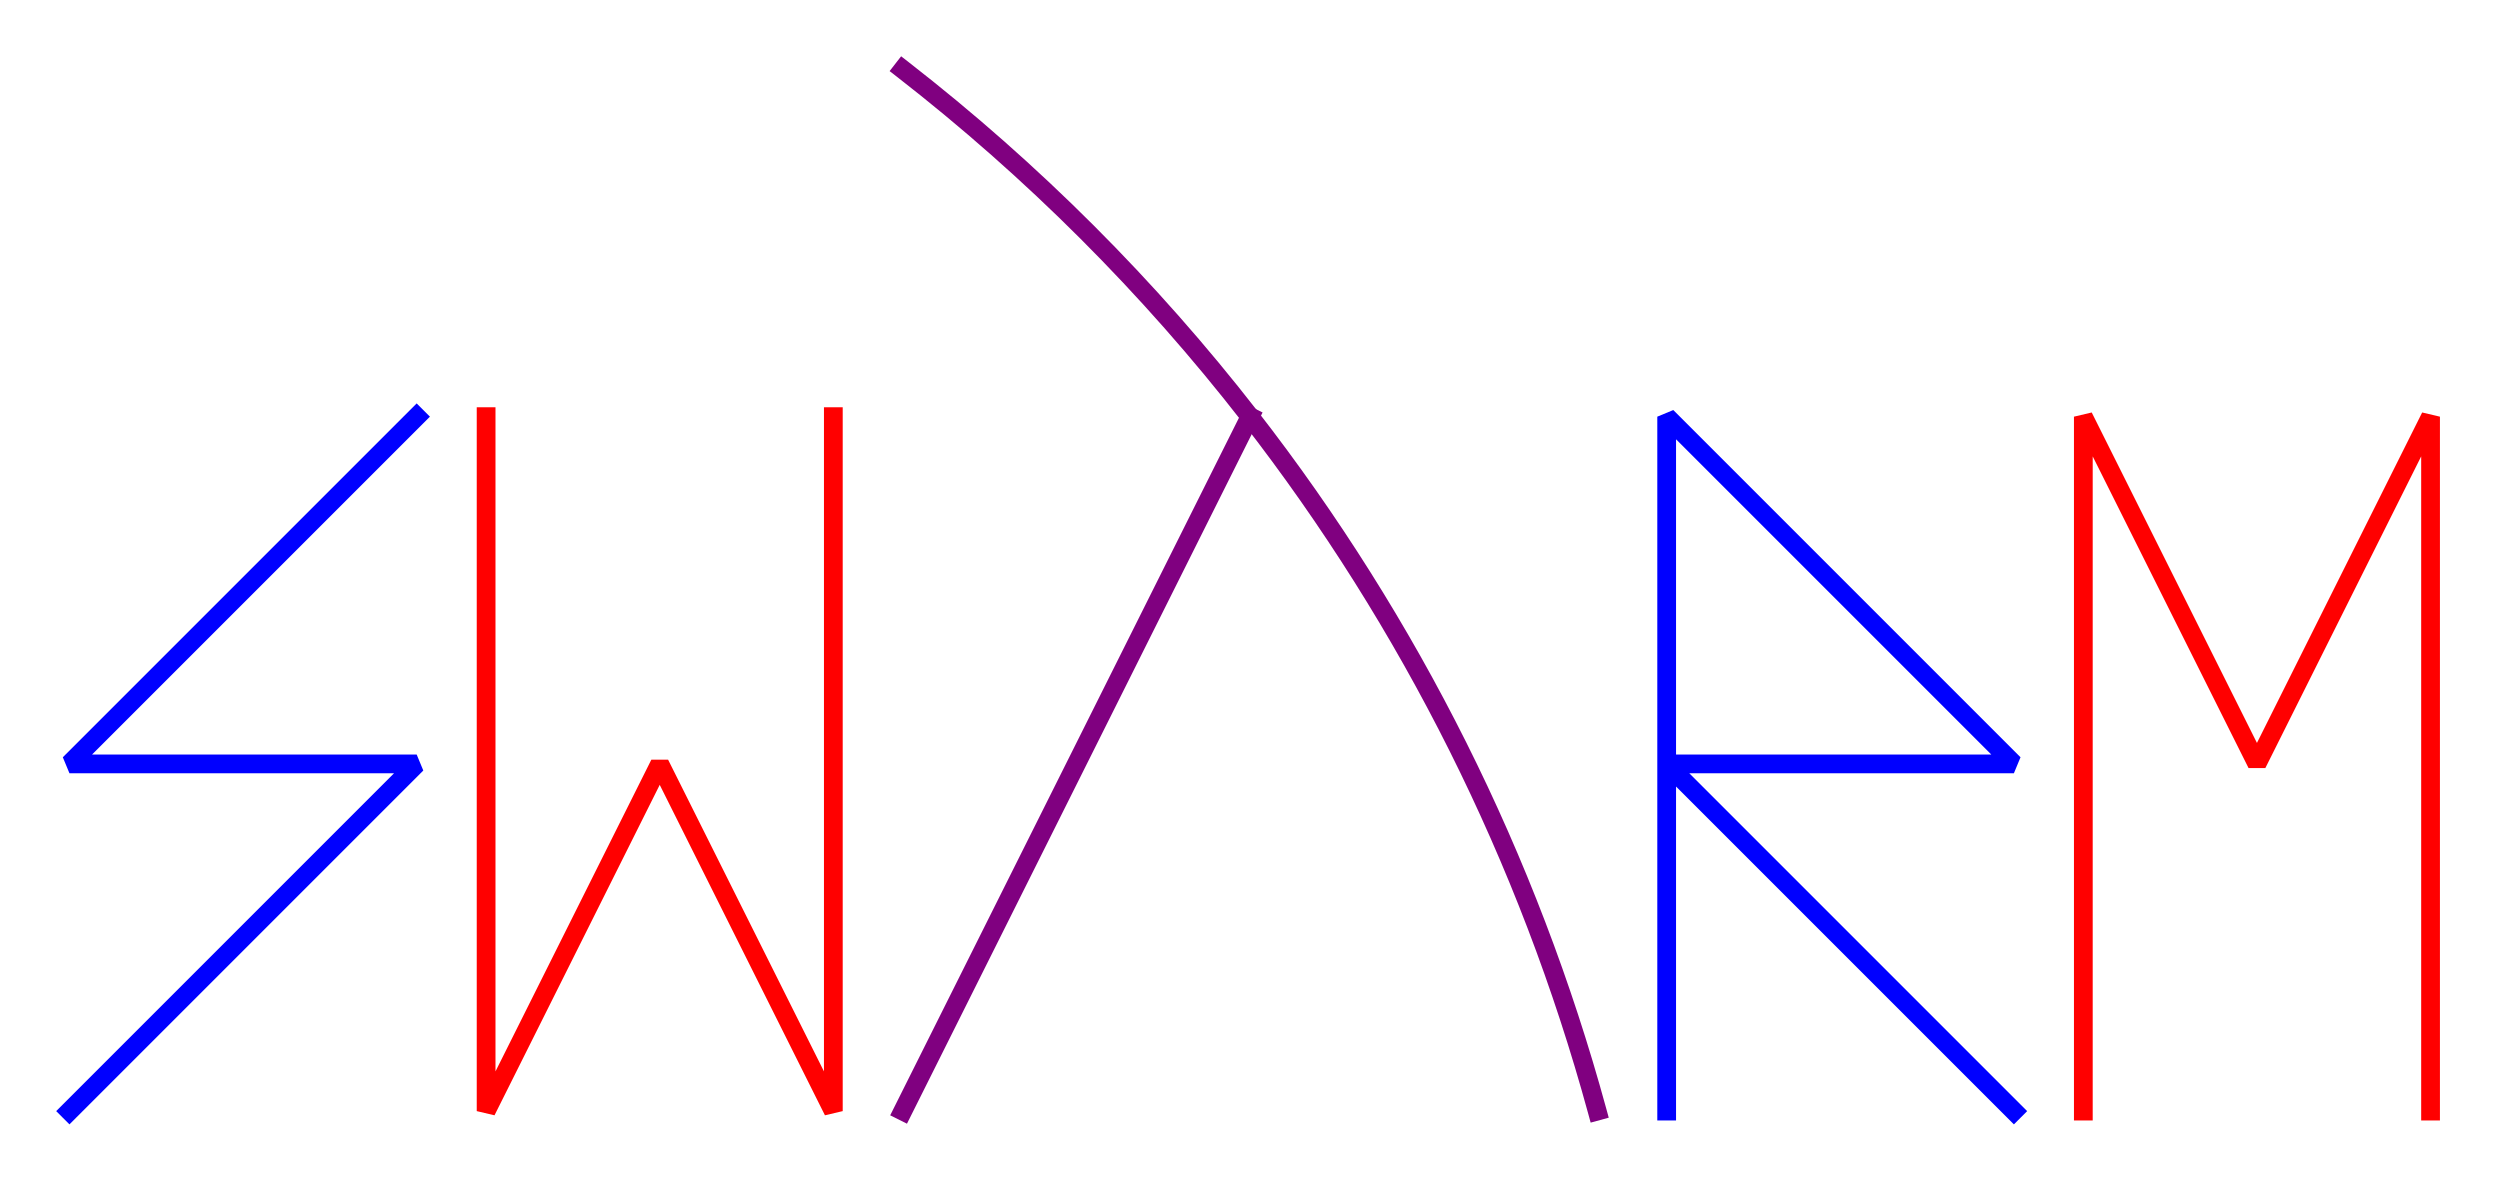
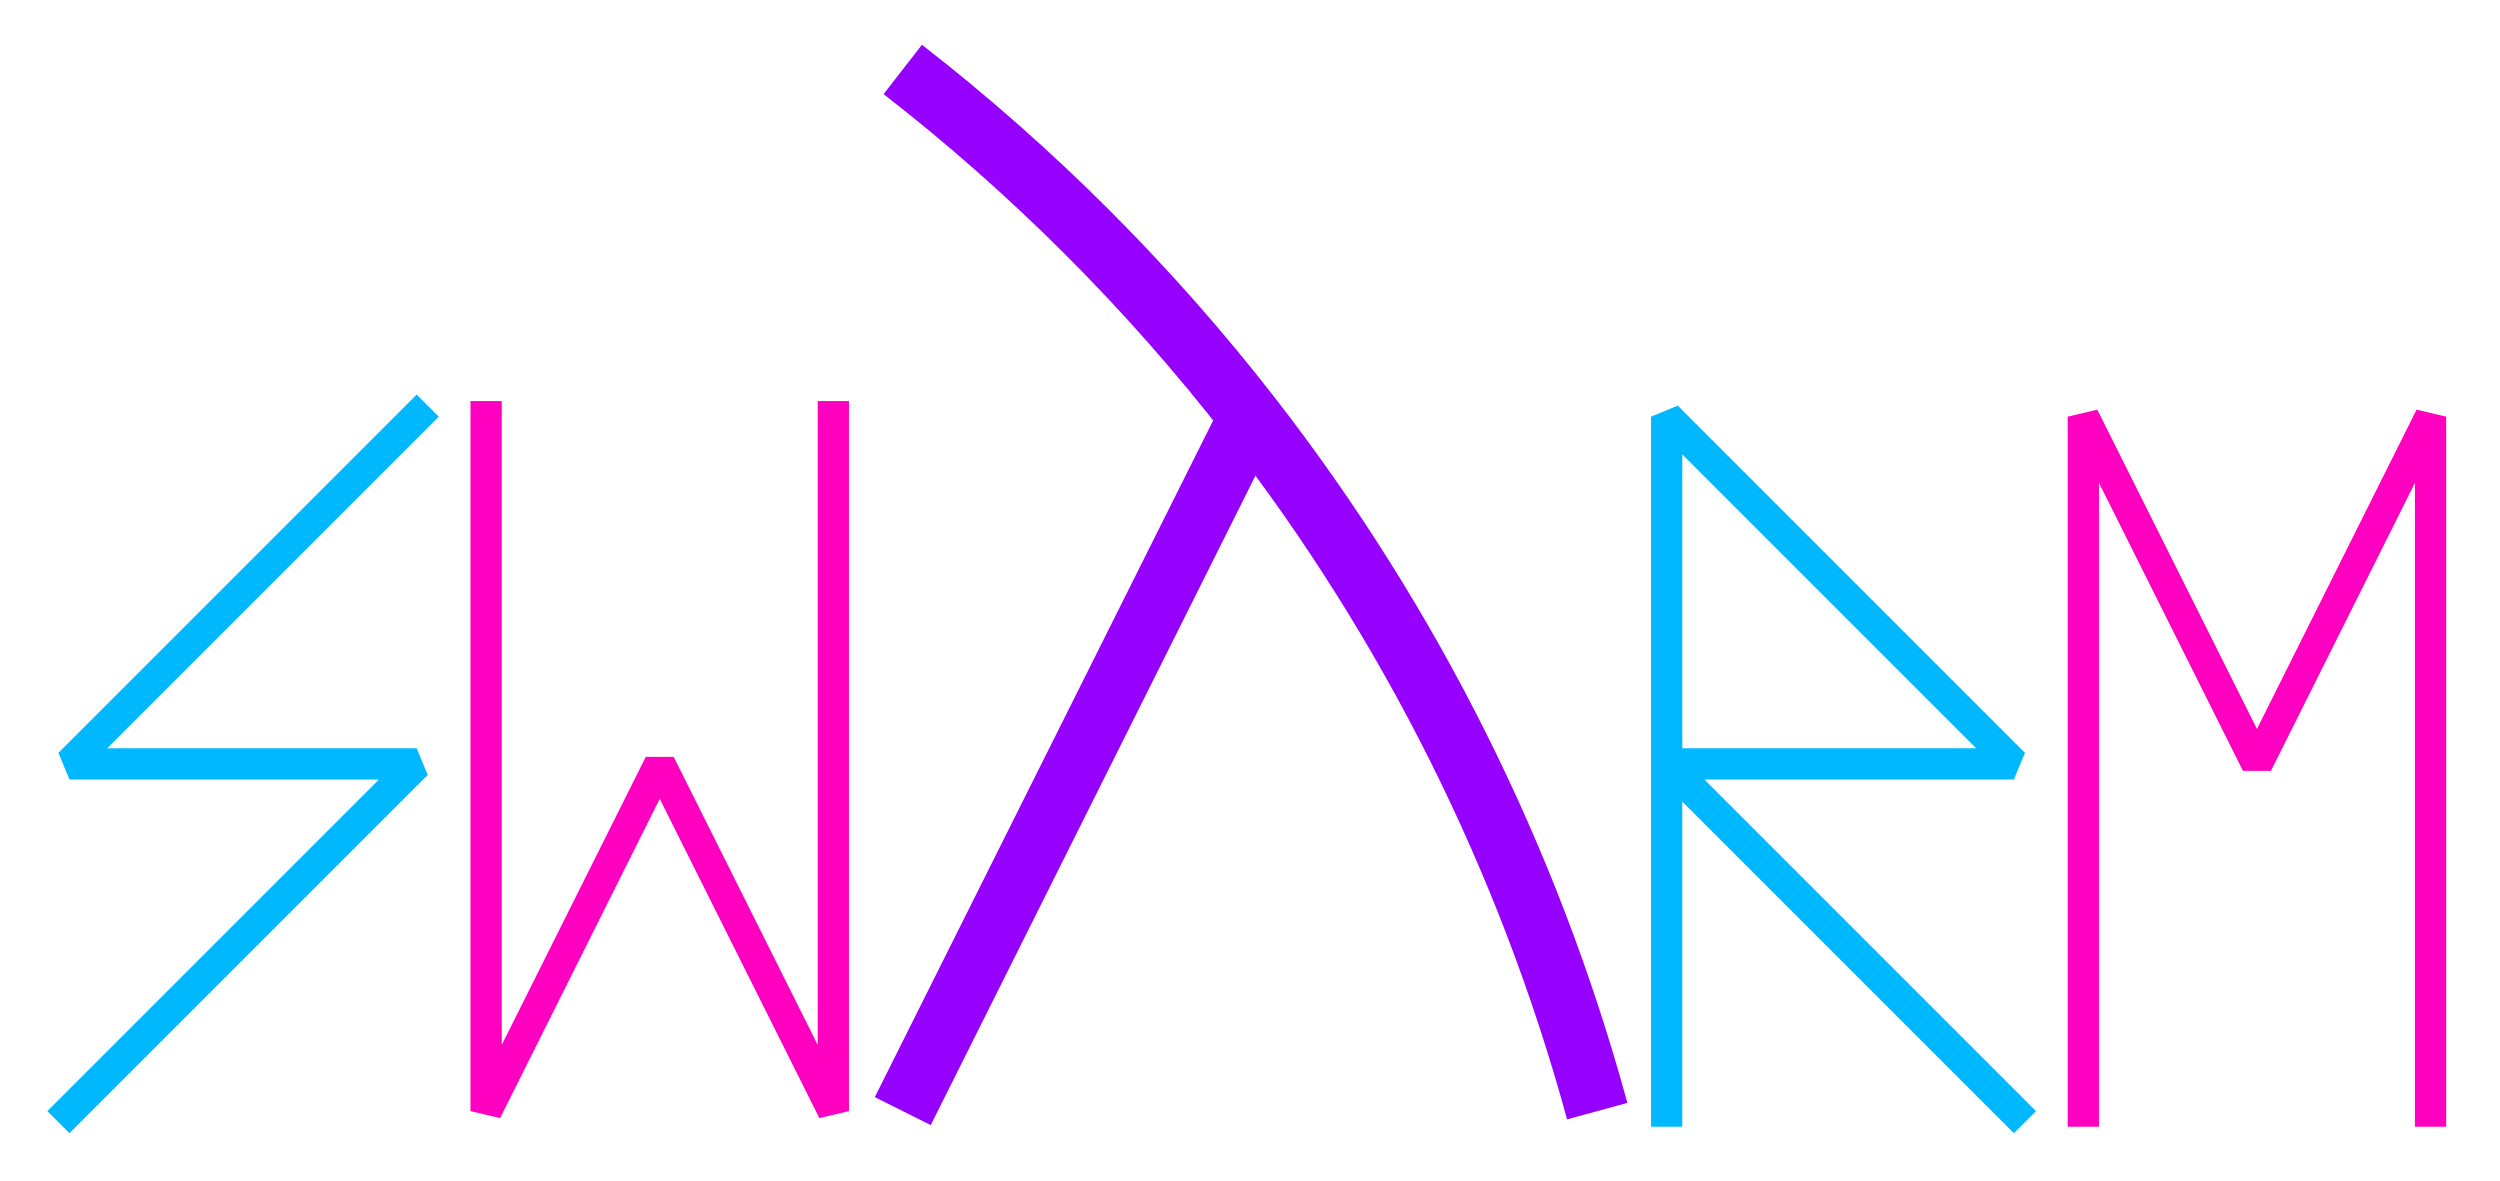
<svg xmlns="http://www.w3.org/2000/svg" viewBox="0.0 0.0 400.0 188.889" height="188.889" font-size="1" stroke-opacity="1" width="400" stroke="rgb(0,0,0)" version="1.1">
  <defs />
-   <g stroke-linecap="square" fill="rgb(0,0,0)" stroke-miterlimit="10.0" stroke-width="3.0" fill-opacity="0.0" stroke-opacity="1.0" stroke-linejoin="bevel" stroke="rgb(255,0,0)">
+   <g stroke-linecap="square" fill="rgb(0,0,0)" stroke-miterlimit="10.0" stroke-width="5.0" fill-opacity="0.0" stroke-opacity="1.0" stroke-linejoin="bevel" stroke="rgb(255,0,193)">
    <path d="M 333.333,177.778 v -111.111 l 27.778,55.556 l 27.778,-55.556 v 111.111 " />
  </g>
-   <g stroke-linecap="square" fill="rgb(0,0,0)" stroke-miterlimit="10.0" stroke-width="3.0" fill-opacity="0.0" stroke-opacity="1.0" stroke-linejoin="bevel" stroke="rgb(0,0,255)">
+   <g stroke-linecap="square" fill="rgb(0,0,0)" stroke-miterlimit="10.0" stroke-width="5.0" fill-opacity="0.0" stroke-opacity="1.0" stroke-linejoin="bevel" stroke="rgb(0,184,255)">
    <path d="M 266.667,177.778 v -111.111 l 55.556,55.556 h -55.556 l 55.556,55.556 " />
  </g>
-   <g stroke-linecap="square" fill="rgb(0,0,0)" stroke-miterlimit="10.0" stroke-width="3.0" fill-opacity="0.0" stroke-opacity="1.0" stroke-linejoin="bevel" stroke="rgb(128,0,128)">
+   <g stroke-linecap="butt" fill="rgb(0,0,0)" stroke-miterlimit="10.0" stroke-width="10.0" fill-opacity="0.0" stroke-opacity="1.0" stroke-linejoin="bevel" stroke="rgb(150,0,255)">
    <path d="M 255.556,177.778 c -11.014,-40.337 -29.895,-78.098 -55.556 -111.111c -16.135,-20.758 -34.798,-39.421 -55.556 -55.556" />
  </g>
-   <g stroke-linecap="square" fill="rgb(0,0,0)" stroke-miterlimit="10.0" stroke-width="3.0" fill-opacity="0.0" stroke-opacity="1.0" stroke-linejoin="bevel" stroke="rgb(128,0,128)">
+   <g stroke-linecap="butt" fill="rgb(0,0,0)" stroke-miterlimit="10.0" stroke-width="10.0" fill-opacity="0.0" stroke-opacity="1.0" stroke-linejoin="bevel" stroke="rgb(150,0,255)">
    <path d="M 144.444,177.778 l 55.556,-111.111 " />
  </g>
-   <g stroke-linecap="square" fill="rgb(0,0,0)" stroke-miterlimit="10.0" stroke-width="3.0" fill-opacity="0.0" stroke-opacity="1.0" stroke-linejoin="bevel" stroke="rgb(255,0,0)">
+   <g stroke-linecap="square" fill="rgb(0,0,0)" stroke-miterlimit="10.0" stroke-width="5.0" fill-opacity="0.0" stroke-opacity="1.0" stroke-linejoin="bevel" stroke="rgb(255,0,193)">
    <path d="M 77.778,66.667 v 111.111 l 27.778,-55.556 l 27.778,55.556 v -111.111 " />
  </g>
-   <g stroke-linecap="square" fill="rgb(0,0,0)" stroke-miterlimit="10.0" stroke-width="3.0" fill-opacity="0.0" stroke-opacity="1.0" stroke-linejoin="bevel" stroke="rgb(0,0,255)">
+   <g stroke-linecap="square" fill="rgb(0,0,0)" stroke-miterlimit="10.0" stroke-width="5.0" fill-opacity="0.0" stroke-opacity="1.0" stroke-linejoin="bevel" stroke="rgb(0,184,255)">
    <path d="M 11.111,177.778 l 55.556,-55.556 h -55.556 l 55.556,-55.556 " />
  </g>
</svg>
